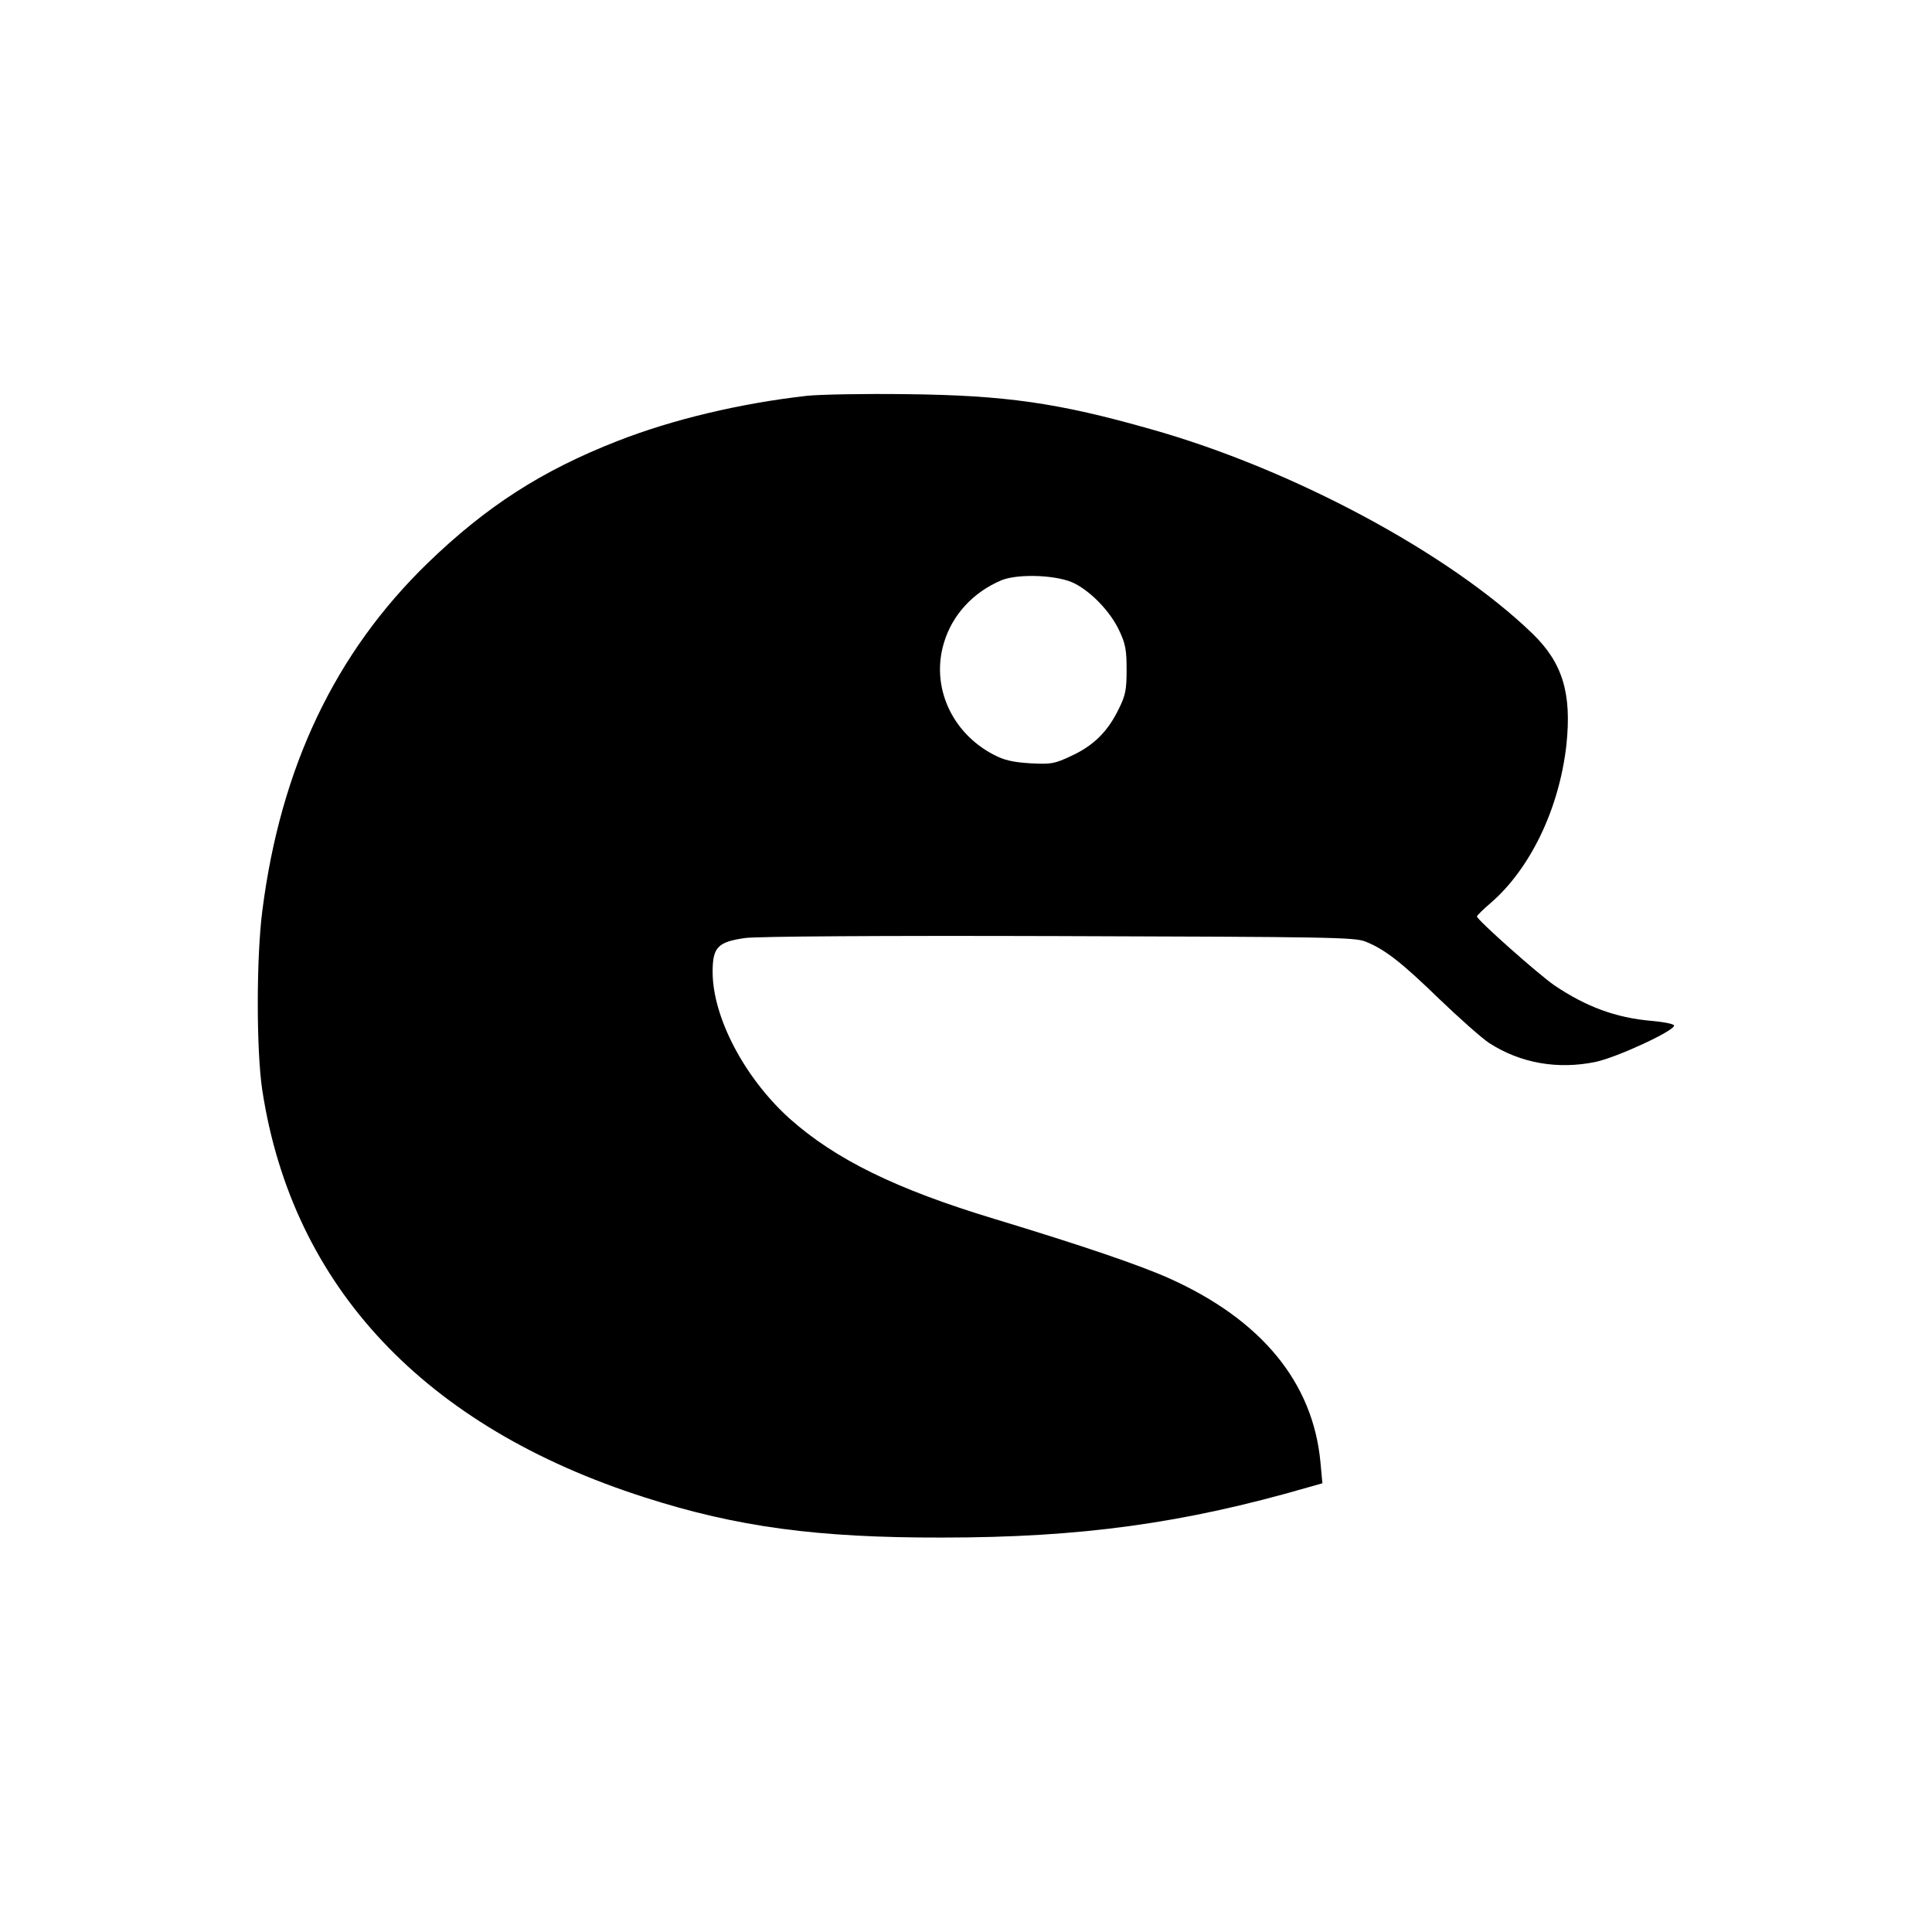
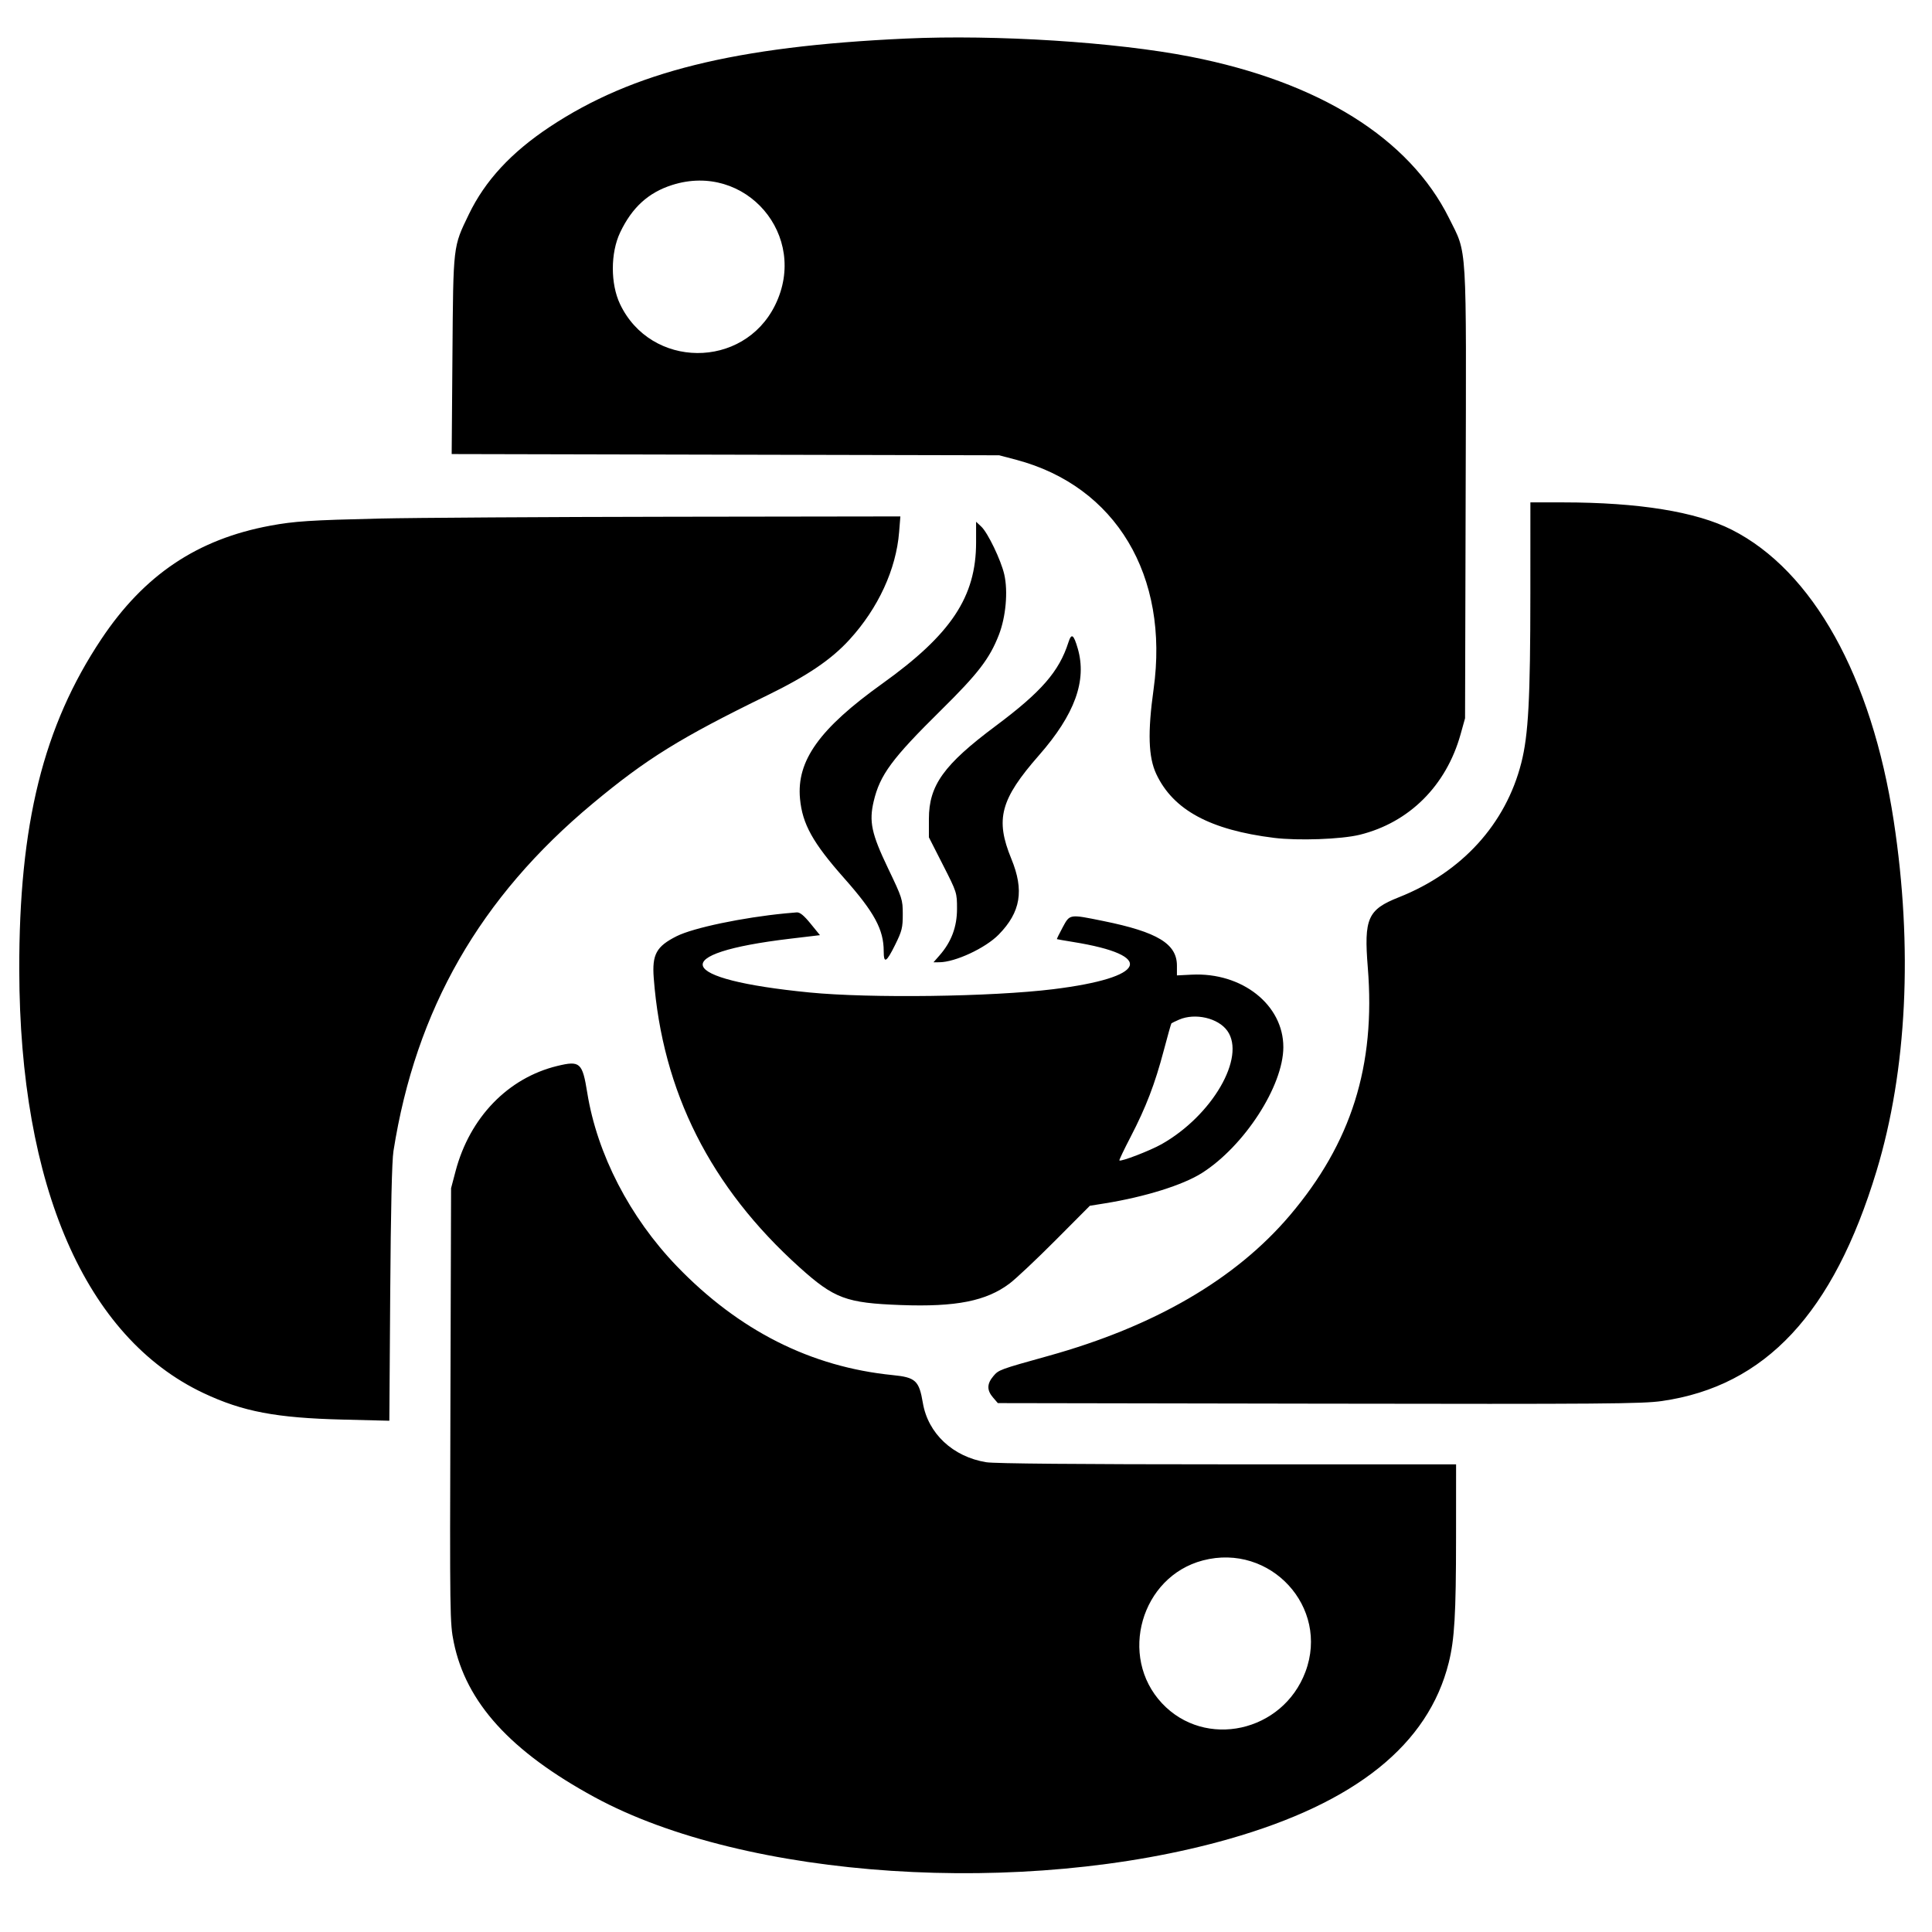
- <svg xmlns="http://www.w3.org/2000/svg" version="1.0" width="1254pt" height="1254pt" viewBox="210.66 306.16 697.68 697.68" preserveAspectRatio="xMidYMid meet">
-   <g transform="translate(0,1254) scale(0.1,-0.1)" fill="#000000" stroke="none">
-     <path d="M5020 8049 c-239 -27 -484 -85 -683 -163 -274 -107 -474 -236 -686 -441 -334 -324 -531 -737 -597 -1255 -22 -169 -22 -508 0 -650 109 -708 586 -1215 1381 -1469 333 -107 624 -146 1075 -145 498 0 870 51 1319 181 l53 15 -7 76 c-27 289 -214 515 -546 664 -107 48 -316 119 -629 214 -358 108 -577 216 -742 363 -163 147 -278 366 -278 530 0 89 19 108 117 122 42 6 489 9 1134 7 976 -3 1068 -4 1107 -20 70 -28 130 -75 267 -208 72 -69 152 -140 179 -158 113 -73 248 -97 386 -68 78 17 285 113 282 131 -1 6 -38 13 -83 17 -127 11 -235 51 -349 128 -57 39 -280 237 -280 249 0 3 22 25 49 48 144 124 248 341 274 570 20 187 -13 297 -122 403 -300 290 -867 595 -1380 739 -334 95 -525 122 -881 126 -151 2 -313 -1 -360 -6z m968 -678 c62 -32 129 -103 160 -169 23 -48 27 -71 27 -142 0 -73 -4 -93 -29 -143 -39 -80 -90 -131 -170 -168 -62 -29 -73 -31 -149 -27 -63 4 -94 11 -132 31 -152 79 -227 246 -180 403 30 102 106 184 208 227 62 25 206 19 265 -12z" />
-   </g>
+ <svg xmlns="http://www.w3.org/2000/svg" width="1254" height="1254" viewBox="147.98 123.86 961.99 961.99">
+   <path fill="#000000" d="M 599 143.062 C 514.032 146.951, 463.07 159.589, 421.712 187.029 C 402.543 199.748, 389.549 213.785, 381.473 230.5 C 373.507 246.986, 373.69 245.421, 373.262 300.723 L 372.881 349.945 L 509.19 350.251 L 645.5 350.558 L 654 352.808 C 703.579 365.934, 730.269 410.503, 722.384 467 C 719.379 488.535, 719.774 500.895, 723.737 509.302 C 732.158 527.166, 750.499 537.099, 782.362 541.052 C 794.35 542.539, 815.839 541.764, 825 539.514 C 849.637 533.462, 868.091 515.089, 875.235 489.5 L 877.468 481.5 L 877.767 369.599 C 878.107 242.324, 878.62 250.834, 869.507 232.5 C 849.718 192.689, 804.795 164.635, 740.731 152.082 C 703.589 144.804, 643.917 141.006, 599 143.062 Z M 482.597 215.993 C 519.244 204.288, 550.953 241.215, 533.937 275.78 C 518.146 307.855, 471.986 307.523, 456.685 275.223 C 451.917 265.159, 451.942 249.789, 456.743 239.653 C 462.632 227.218, 470.771 219.77, 482.597 215.993 Z M 909.985 419.25 C 909.967 471.918, 909.016 489.737, 905.481 503.677 C 897.75 534.167, 875.844 558.219, 844.5 570.633 C 828.977 576.781, 827.065 581.107, 829.041 605.62 C 832.982 654.507, 820.863 692.981, 790.138 729.126 C 763.201 760.813, 722.8 784.309, 670 798.994 C 645.63 805.772, 645.253 805.911, 642.571 809.098 C 639.358 812.917, 639.31 816.087, 642.413 819.694 L 644.827 822.5 L 804.663 822.775 C 946.278 823.019, 965.754 822.87, 975.5 821.465 C 1027.046 814.032, 1060.886 777.761, 1082.346 706.941 C 1097.538 656.809, 1100.54 595.588, 1090.901 532.5 C 1079.929 460.694, 1050.612 408.036, 1010.237 387.615 C 992.524 378.656, 963.991 374.034, 926.25 374.01 L 910 374 L 909.985 419.25 Z M 337 382.06 C 302.471 382.866, 294.568 383.382, 282.541 385.612 C 246.243 392.344, 219.777 410.099, 198.492 442 C 169.516 485.425, 157.409 534.243, 157.572 607 C 157.813 714.633, 190.596 789.844, 249.336 817.527 C 268.865 826.731, 285.469 829.887, 318.672 830.707 L 341.843 831.28 L 342.278 767.89 C 342.564 726.134, 343.115 701.94, 343.894 697 C 355.007 626.467, 386.962 570.724, 443.077 523.981 C 469.888 501.648, 486.695 491.23, 530 470.099 C 550.004 460.339, 561.862 452.308, 570.943 442.372 C 585.275 426.69, 594.189 407.365, 595.677 388.75 L 596.296 381 L 482.398 381.162 C 419.754 381.251, 354.325 381.655, 337 382.06 Z M 634 393.931 C 634 421.026, 621.584 439.716, 587.268 464.28 C 555.984 486.673, 544.558 502.659, 546.324 521.564 C 547.502 534.184, 552.678 543.495, 568.345 561.179 C 583.347 578.112, 588 586.703, 588 597.468 C 588 603.873, 589.331 603.133, 593.695 594.302 C 597.091 587.431, 597.499 585.793, 597.49 579.052 C 597.481 571.734, 597.253 571.024, 590.114 556.113 C 581.923 539.005, 580.631 532.956, 583.01 522.866 C 586.119 509.682, 592.094 501.593, 616.517 477.5 C 635.012 459.256, 640.72 451.828, 645.329 440.01 C 648.824 431.049, 649.964 418.323, 648.029 409.881 C 646.399 402.77, 639.839 389.121, 636.588 386.076 L 634 383.651 L 634 393.931 Z M 679.959 443.741 C 675.331 458.215, 666.498 468.36, 643.743 485.335 C 617.894 504.617, 610.5 514.912, 610.5 531.618 L 610.5 540.779 L 617.5 554.536 C 624.459 568.213, 624.5 568.341, 624.5 576.397 C 624.5 585.389, 621.686 592.872, 615.769 599.611 L 612.793 603 L 615.646 602.994 C 623.568 602.979, 638.669 595.949, 645.267 589.205 C 656.217 578.013, 658.018 567.214, 651.555 551.5 C 643.433 531.754, 646.065 521.897, 665.323 499.929 C 683.158 479.584, 689.266 462.747, 684.616 446.751 C 682.557 439.669, 681.483 438.975, 679.959 443.741 Z M 539 578.658 C 517.743 580.708, 493.17 585.862, 484.938 589.997 C 474.782 595.098, 472.6 599.077, 473.496 610.857 C 477.804 667.476, 501.747 714.998, 546.056 754.874 C 563.387 770.47, 569.289 772.668, 596.554 773.675 C 624.031 774.69, 639.128 771.687, 650.744 762.896 C 653.91 760.5, 664.183 750.823, 673.573 741.39 L 690.645 724.241 L 698.073 723.048 C 718.08 719.835, 736.993 713.927, 746.43 707.942 C 767.556 694.545, 786.945 664.59, 786.987 645.288 C 787.032 624.209, 766.429 607.901, 741.351 609.168 L 734 609.539 L 734 604.674 C 734 593.8, 724.323 587.931, 697.374 582.461 C 680.293 578.994, 680.733 578.925, 677.079 585.671 C 675.39 588.789, 674.118 591.406, 674.254 591.486 C 674.389 591.565, 678.039 592.201, 682.364 592.899 C 723.714 599.573, 719.045 610.636, 672.442 616.405 C 641.884 620.188, 581.18 621.002, 551 618.033 C 484.2 611.461, 479.648 598.607, 541.517 591.253 L 556.261 589.5 L 551.576 583.75 C 548.242 579.658, 546.257 578.046, 544.695 578.16 C 543.488 578.248, 540.925 578.472, 539 578.658 Z M 735.046 631.577 C 743.077 628.093, 754.54 630.741, 759.099 637.133 C 768.446 650.239, 751.583 679.319, 726.371 693.572 C 720.699 696.779, 706.078 702.411, 705.34 701.674 C 705.163 701.497, 707.693 696.198, 710.962 689.899 C 718.586 675.207, 723.059 663.552, 727.424 647.006 C 729.348 639.712, 731.073 633.594, 731.257 633.41 C 731.441 633.226, 733.146 632.401, 735.046 631.577 Z M 425.507 654.615 C 400.946 660.552, 381.876 680.262, 374.823 707 L 372.581 715.5 L 372.252 823.666 C 371.935 928.437, 371.987 932.137, 373.916 941.578 C 380.051 971.61, 402.172 995.952, 444.005 1018.702 C 519.199 1059.594, 657.595 1068.707, 760 1039.509 C 822.987 1021.55, 859.17 992.514, 869.333 951.77 C 872.228 940.169, 872.965 927.638, 872.983 889.75 L 873 853 L 759.25 852.992 C 685.265 852.988, 643.258 852.621, 639.086 851.944 C 622.453 849.245, 610.059 837.649, 607.485 822.378 C 605.617 811.294, 603.874 809.686, 592.5 808.556 C 551.758 804.509, 515.852 786.39, 484.947 754.284 C 461.556 729.985, 445.31 698.519, 440.396 668 C 437.967 652.918, 436.815 651.882, 425.507 654.615 Z M 746.949 900.826 C 780.538 892.056, 810.041 924.089, 798.004 956.26 C 786.726 986.403, 748.012 994.894, 726.536 971.935 C 704.749 948.643, 716.169 908.862, 746.949 900.826 Z" />
</svg>
